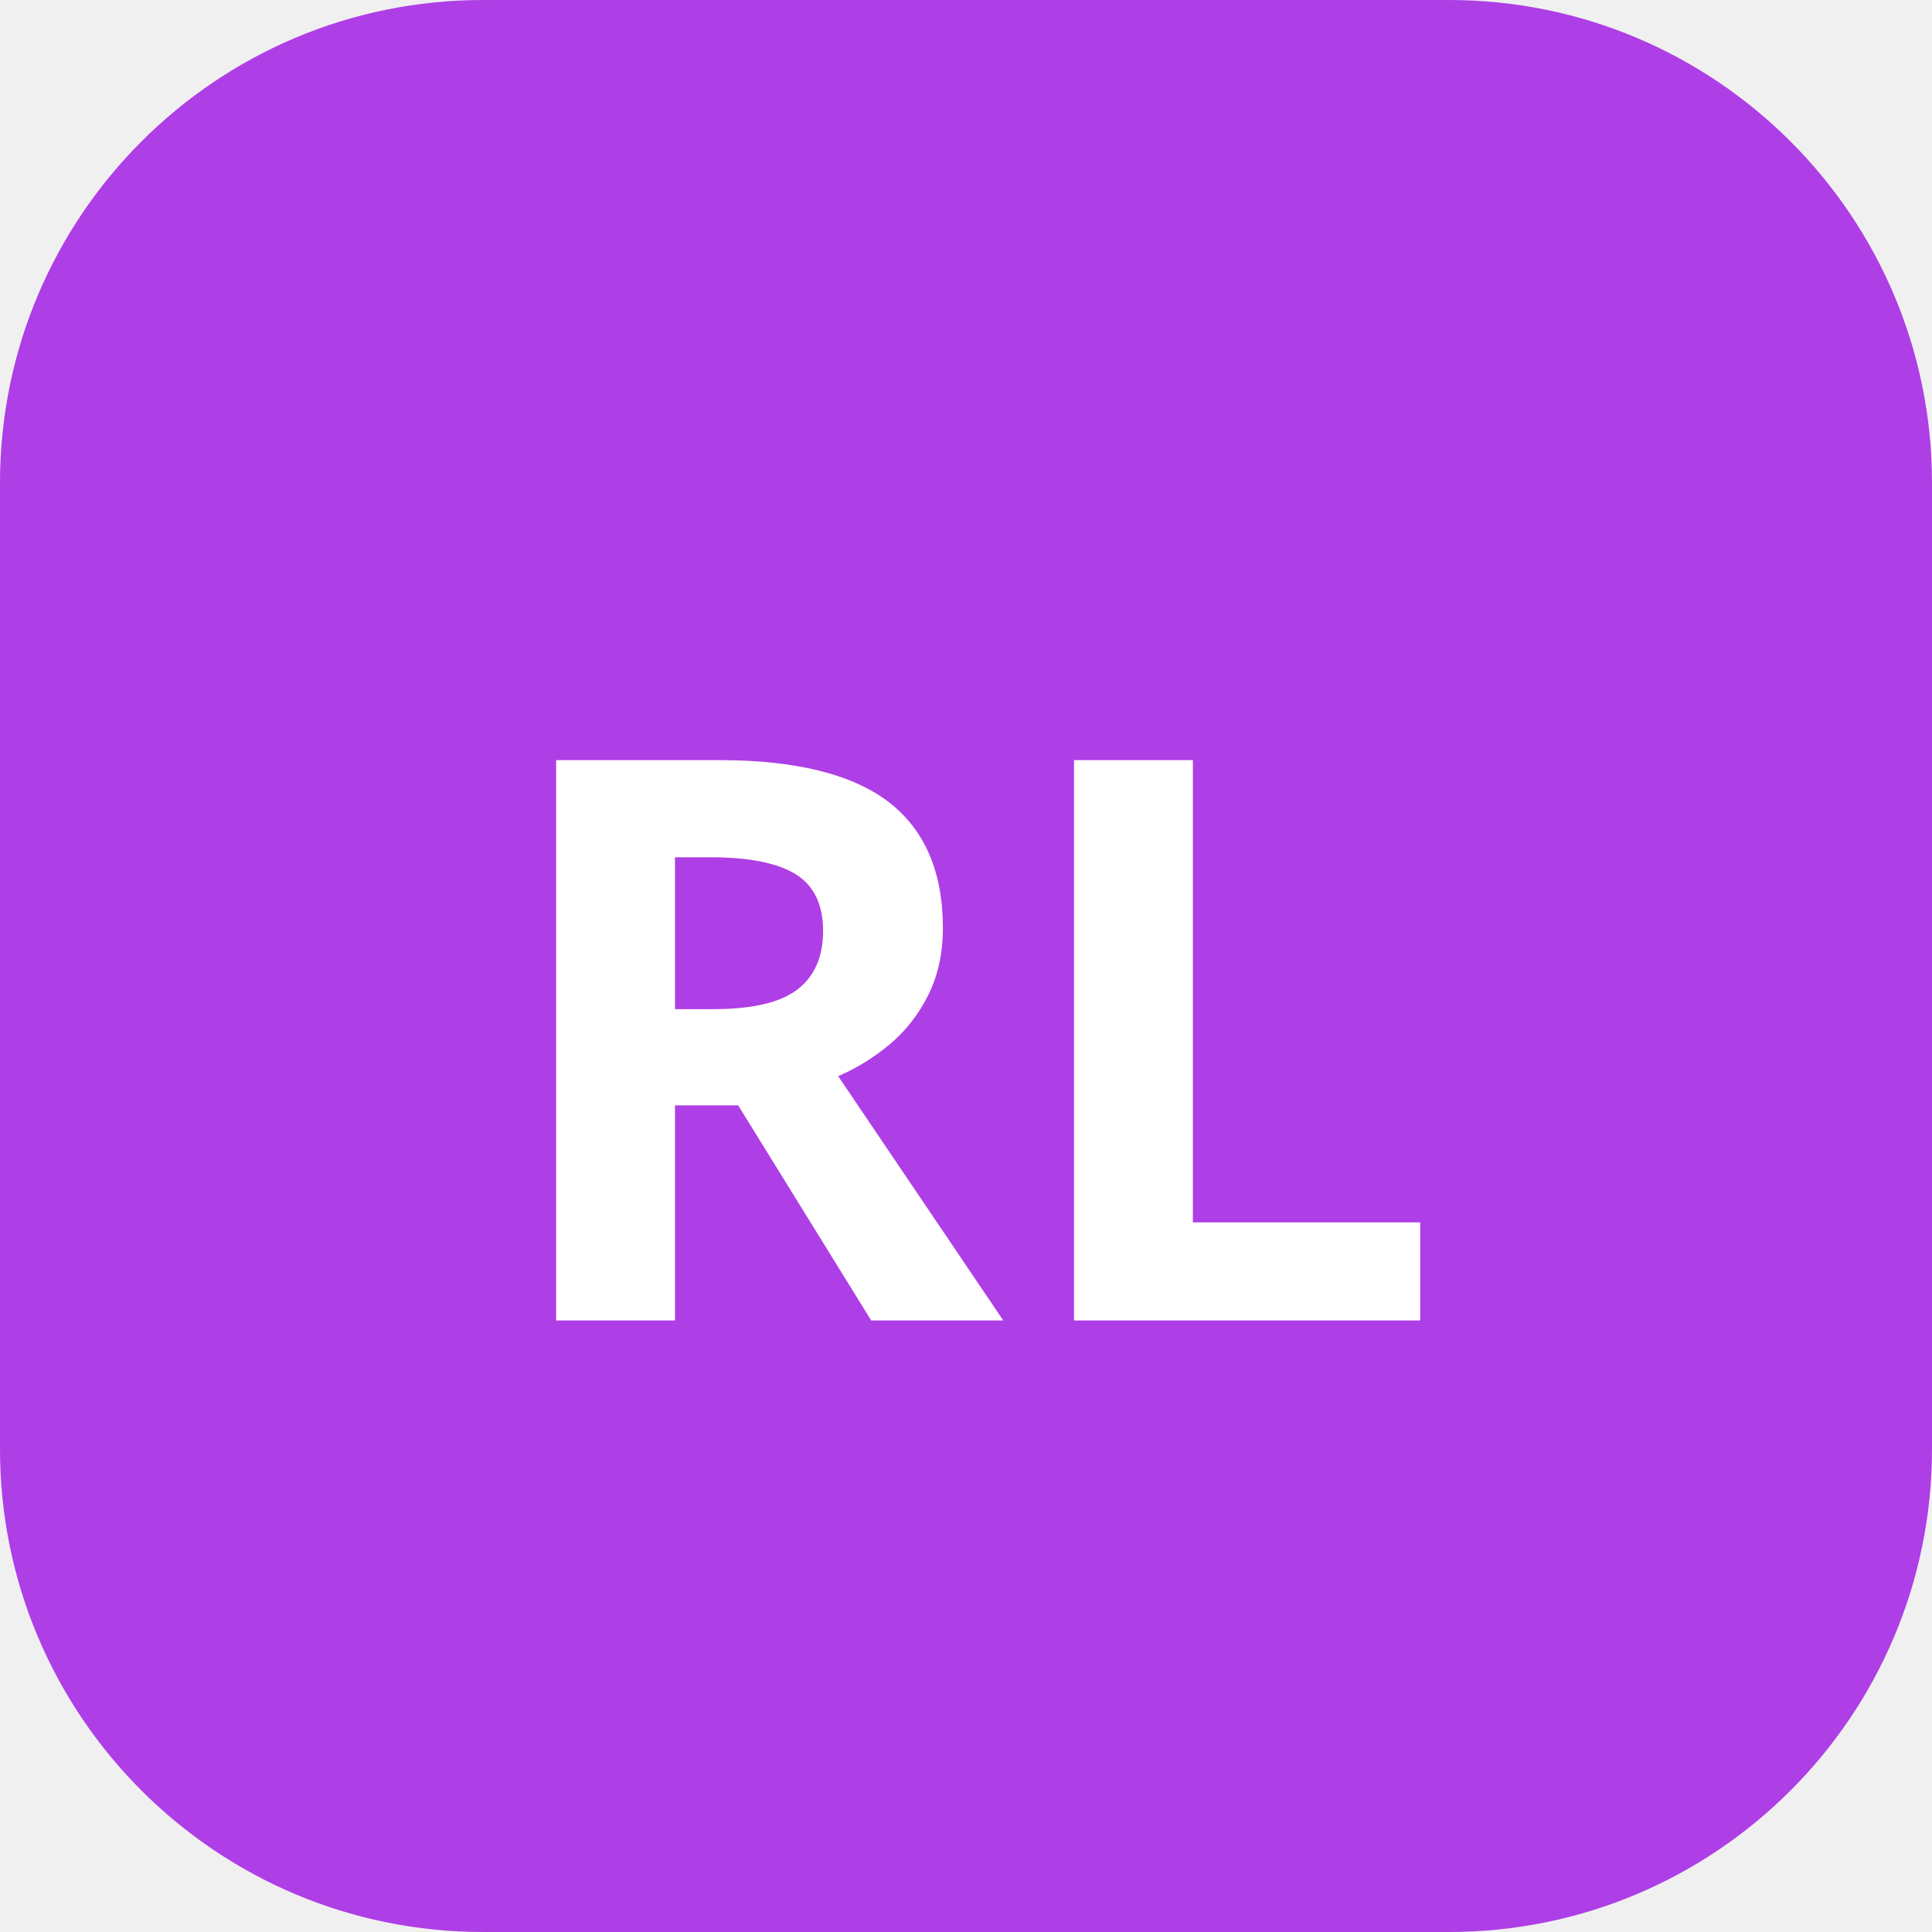
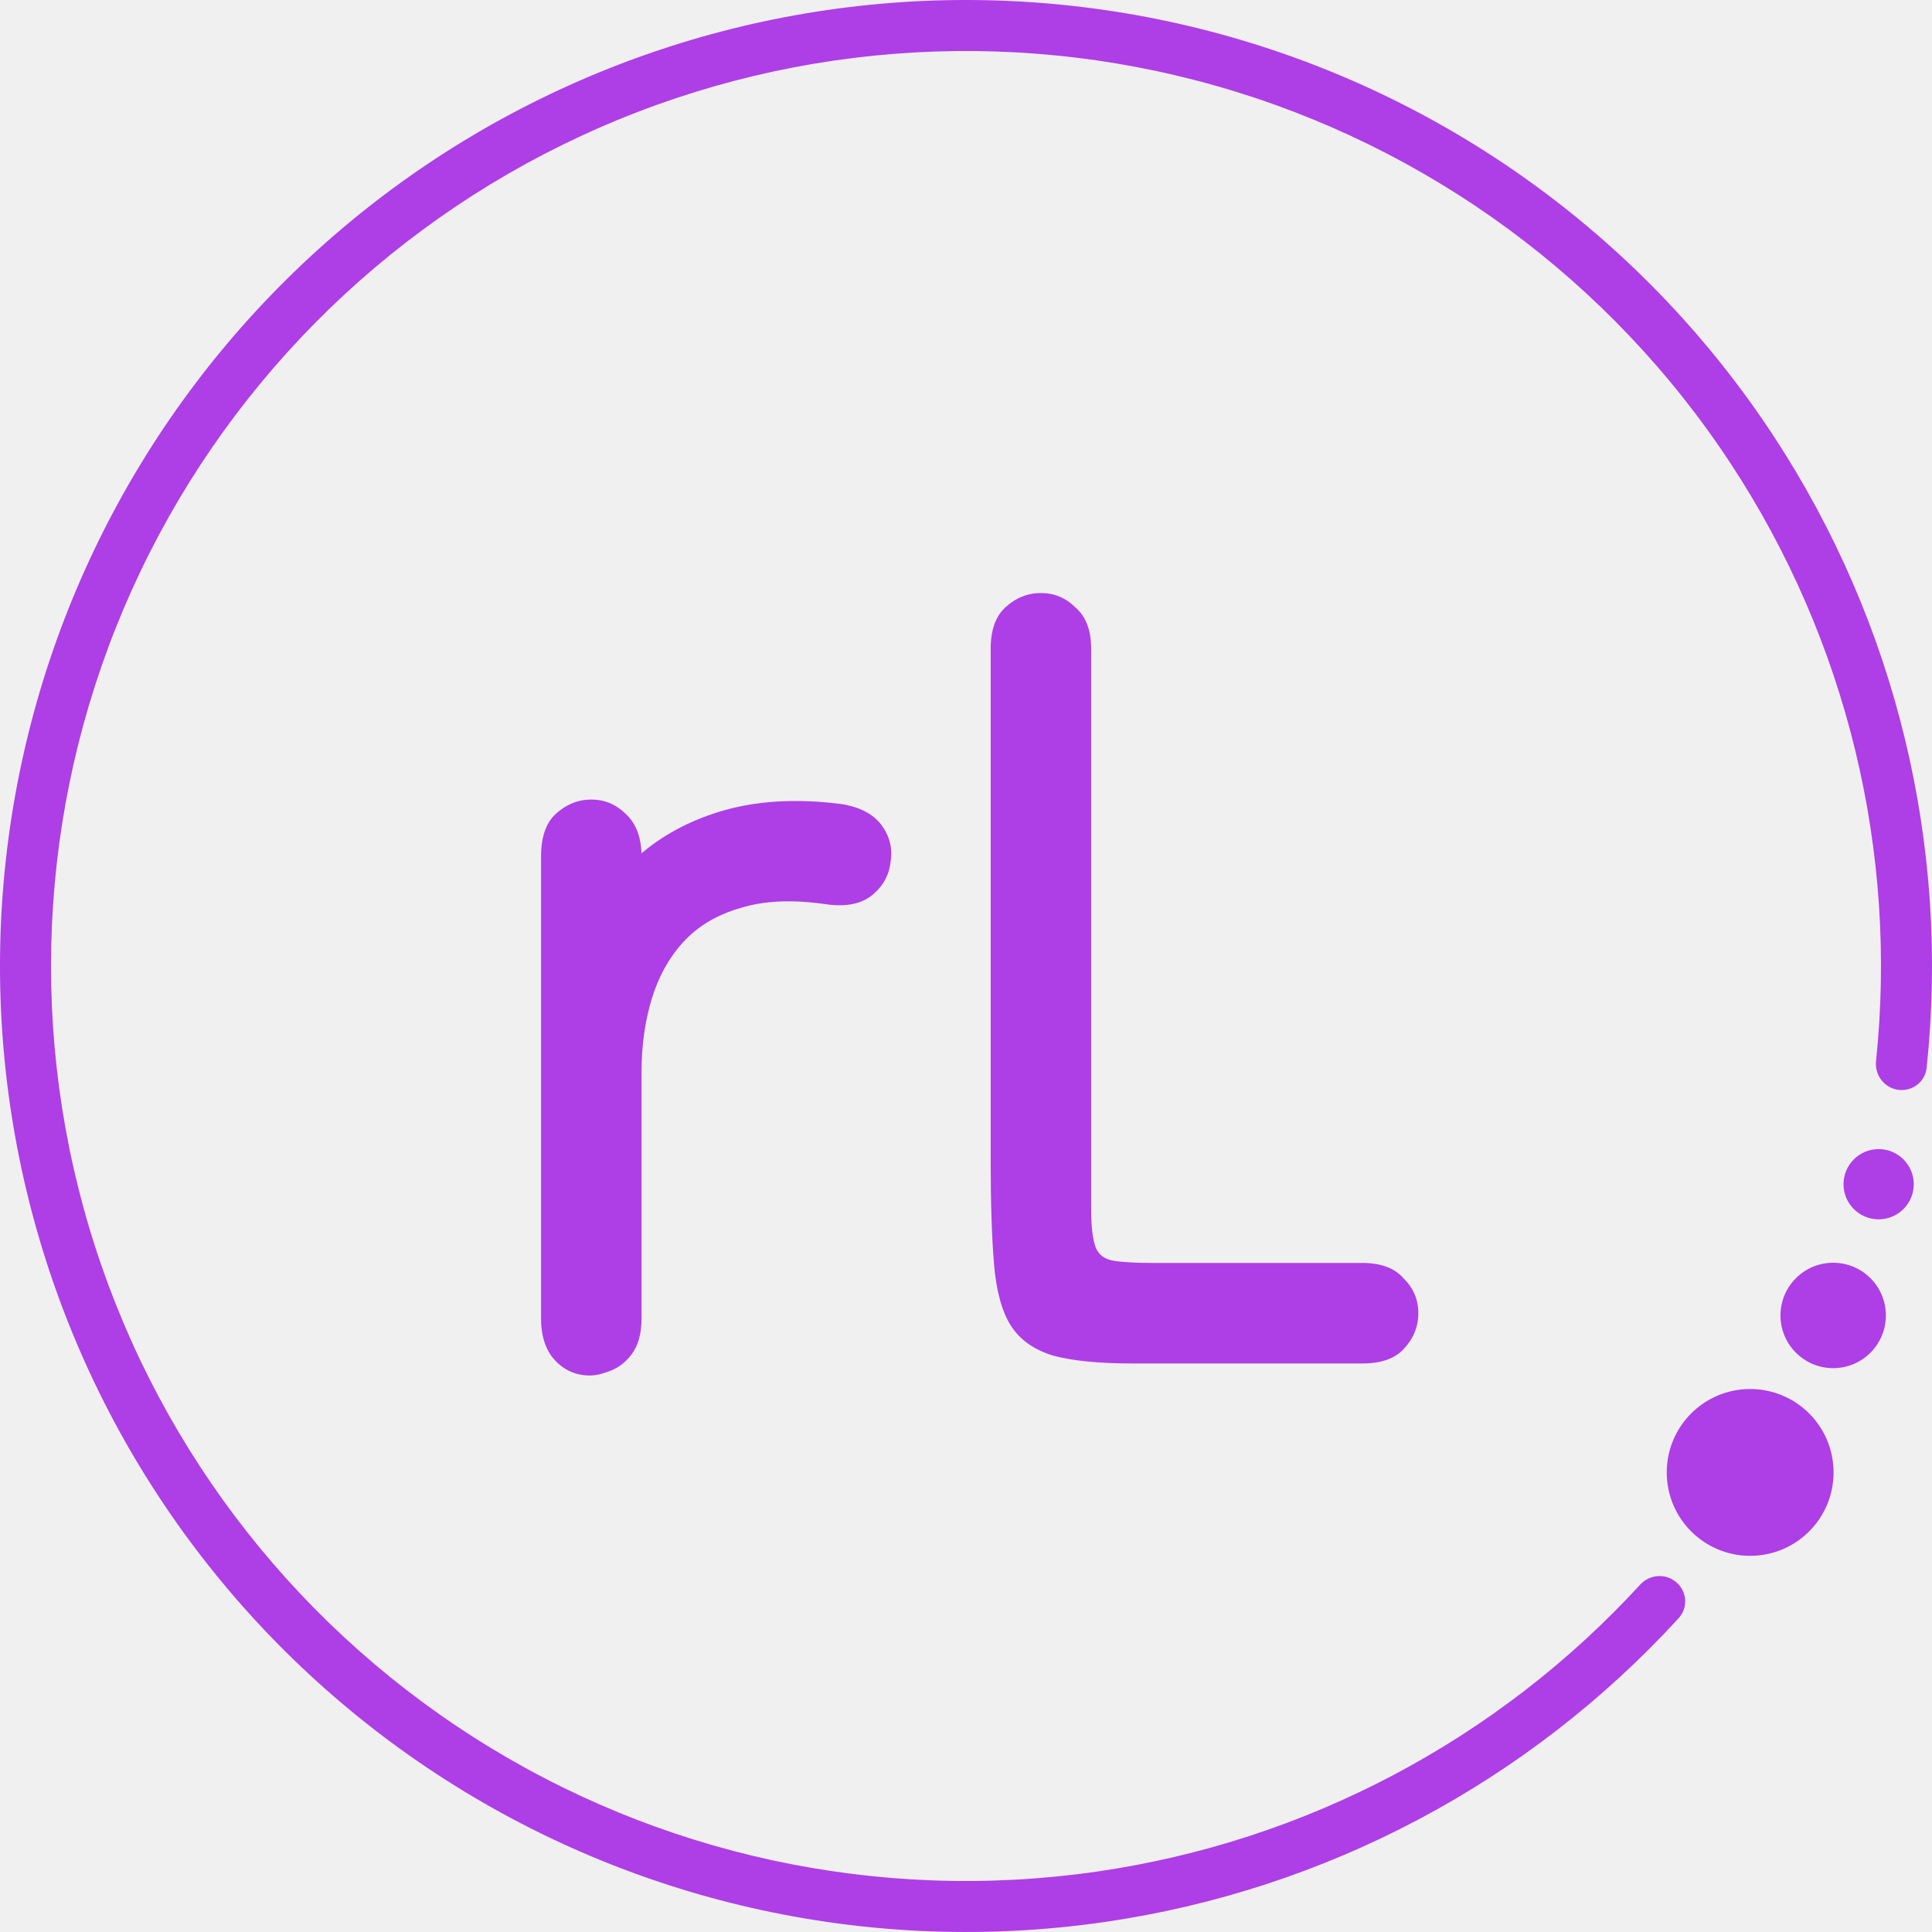
- <svg xmlns="http://www.w3.org/2000/svg" viewBox="0 0 32 32">
-   <rect width="32" height="32" rx="8" fill="#ae3ee6" />
-   <text x="50%" y="54%" font-family="system-ui,sans-serif" font-size="13" font-weight="700" fill="white" text-anchor="middle" dominant-baseline="middle">RL</text>
+ <svg xmlns="http://www.w3.org/2000/svg" width="40" height="40" viewBox="0 0 40 40" fill="none">
+   <path d="M34.708 32.76C34.929 32.951 34.953 33.285 34.756 33.501C31.641 36.905 27.44 39.132 22.863 39.794C18.111 40.481 13.27 39.436 9.225 36.849C5.18 34.263 2.2 30.307 0.831 25.705C-0.539 21.103 -0.207 16.162 1.765 11.784C3.738 7.407 7.219 3.885 11.574 1.862C15.928 -0.161 20.865 -0.55 25.483 0.766C30.1 2.082 34.09 5.016 36.723 9.031C39.26 12.898 40.375 17.52 39.889 22.109C39.858 22.399 39.592 22.602 39.302 22.564C39.013 22.525 38.811 22.26 38.841 21.97C39.295 17.633 38.238 13.265 35.84 9.61C33.346 5.807 29.567 3.029 25.193 1.782C20.819 0.535 16.143 0.903 12.019 2.82C7.894 4.736 4.596 8.072 2.728 12.218C0.86 16.364 0.546 21.045 1.843 25.404C3.14 29.763 5.962 33.509 9.794 35.96C13.625 38.41 18.21 39.4 22.712 38.749C27.038 38.123 31.01 36.021 33.958 32.808C34.155 32.593 34.488 32.569 34.708 32.76Z" fill="#AE3EE6" />
+   <circle cx="36.235" cy="30.485" r="1.727" fill="#AE3EE6" />
+   <circle cx="37.954" cy="27.235" r="1.091" fill="#AE3EE6" />
+   <circle cx="38.895" cy="24.518" r="0.727" fill="#AE3EE6" />
+   <path d="M17.143 18.727C16.434 18.62 15.833 18.643 15.34 18.797C14.847 18.936 14.446 19.174 14.138 19.514C13.845 19.837 13.629 20.23 13.49 20.692C13.351 21.155 13.282 21.656 13.282 22.195C13.282 22.55 13.282 22.958 13.282 23.421C13.282 23.883 13.282 24.353 13.282 24.831C13.282 25.308 13.282 25.763 13.282 26.195C13.282 26.626 13.282 26.996 13.282 27.304C13.282 27.613 13.213 27.859 13.074 28.044C12.935 28.229 12.758 28.352 12.542 28.414C12.342 28.491 12.134 28.499 11.918 28.437C11.718 28.375 11.548 28.252 11.41 28.067C11.271 27.867 11.202 27.613 11.202 27.304C11.202 26.981 11.202 26.58 11.202 26.102C11.202 25.609 11.202 25.1 11.202 24.576C11.202 24.037 11.202 23.528 11.202 23.051C11.202 22.573 11.202 22.188 11.202 21.895C11.202 21.463 11.202 21.009 11.202 20.531C11.202 20.053 11.202 19.575 11.202 19.097C11.202 18.604 11.202 18.15 11.202 17.733C11.202 17.333 11.302 17.04 11.502 16.855C11.718 16.655 11.964 16.554 12.242 16.554C12.519 16.554 12.758 16.655 12.959 16.855C13.174 17.055 13.282 17.348 13.282 17.733C13.282 18.242 13.282 18.72 13.282 19.167C13.282 19.598 13.282 20.038 13.282 20.485C13.282 20.916 13.282 21.386 13.282 21.895C13.282 22.095 13.282 22.426 13.282 22.889C13.282 23.351 13.282 23.867 13.282 24.438C13.282 25.008 13.282 25.555 13.282 26.079C13.282 26.588 13.282 26.996 13.282 27.304C13.282 27.613 13.213 27.859 13.074 28.044C12.935 28.229 12.758 28.352 12.542 28.414C12.342 28.491 12.134 28.499 11.918 28.437C11.718 28.375 11.548 28.252 11.41 28.067C11.271 27.867 11.202 27.613 11.202 27.304C11.202 26.873 11.202 26.349 11.202 25.732C11.202 25.116 11.202 24.522 11.202 23.952C11.202 23.382 11.202 22.95 11.202 22.658C11.202 21.995 11.279 21.348 11.433 20.716C11.602 20.084 11.849 19.498 12.172 18.959C12.496 18.419 12.905 17.957 13.398 17.572C13.891 17.186 14.469 16.909 15.132 16.739C15.81 16.57 16.573 16.539 17.42 16.647C17.806 16.709 18.083 16.855 18.253 17.086C18.422 17.317 18.484 17.572 18.438 17.849C18.407 18.126 18.276 18.358 18.044 18.543C17.829 18.712 17.528 18.774 17.143 18.727ZM28.209 28.229C27.808 28.229 27.361 28.229 26.868 28.229C26.39 28.229 25.866 28.229 25.296 28.229C24.726 28.229 24.109 28.229 23.447 28.229C22.753 28.229 22.206 28.175 21.805 28.067C21.404 27.944 21.112 27.736 20.927 27.443C20.742 27.15 20.626 26.726 20.58 26.172C20.534 25.617 20.511 24.9 20.511 24.021C20.511 23.081 20.511 22.157 20.511 21.247C20.511 20.338 20.511 19.46 20.511 18.612C20.511 17.749 20.511 16.947 20.511 16.208C20.511 15.884 20.511 15.584 20.511 15.306C20.511 15.013 20.511 14.713 20.511 14.405C20.511 14.096 20.511 13.773 20.511 13.434C20.511 13.048 20.611 12.763 20.811 12.578C21.027 12.378 21.273 12.278 21.551 12.278C21.828 12.278 22.067 12.378 22.267 12.578C22.483 12.763 22.591 13.048 22.591 13.434C22.591 13.773 22.591 14.088 22.591 14.381C22.591 14.674 22.591 14.967 22.591 15.26C22.591 15.553 22.591 15.869 22.591 16.208C22.591 16.747 22.591 17.294 22.591 17.849C22.591 18.404 22.591 18.982 22.591 19.583C22.591 20.169 22.591 20.793 22.591 21.455C22.591 22.103 22.591 22.796 22.591 23.536C22.591 24.183 22.591 24.684 22.591 25.039C22.591 25.393 22.622 25.655 22.684 25.825C22.745 25.979 22.869 26.071 23.053 26.102C23.238 26.133 23.516 26.148 23.886 26.148C24.256 26.148 24.61 26.148 24.949 26.148C25.288 26.148 25.627 26.148 25.966 26.148C26.321 26.148 26.683 26.148 27.053 26.148C27.423 26.148 27.808 26.148 28.209 26.148C28.594 26.148 28.879 26.256 29.064 26.472C29.265 26.672 29.365 26.911 29.365 27.189C29.365 27.466 29.265 27.713 29.064 27.928C28.879 28.129 28.594 28.229 28.209 28.229Z" fill="#AE3EE6" />
</svg>
